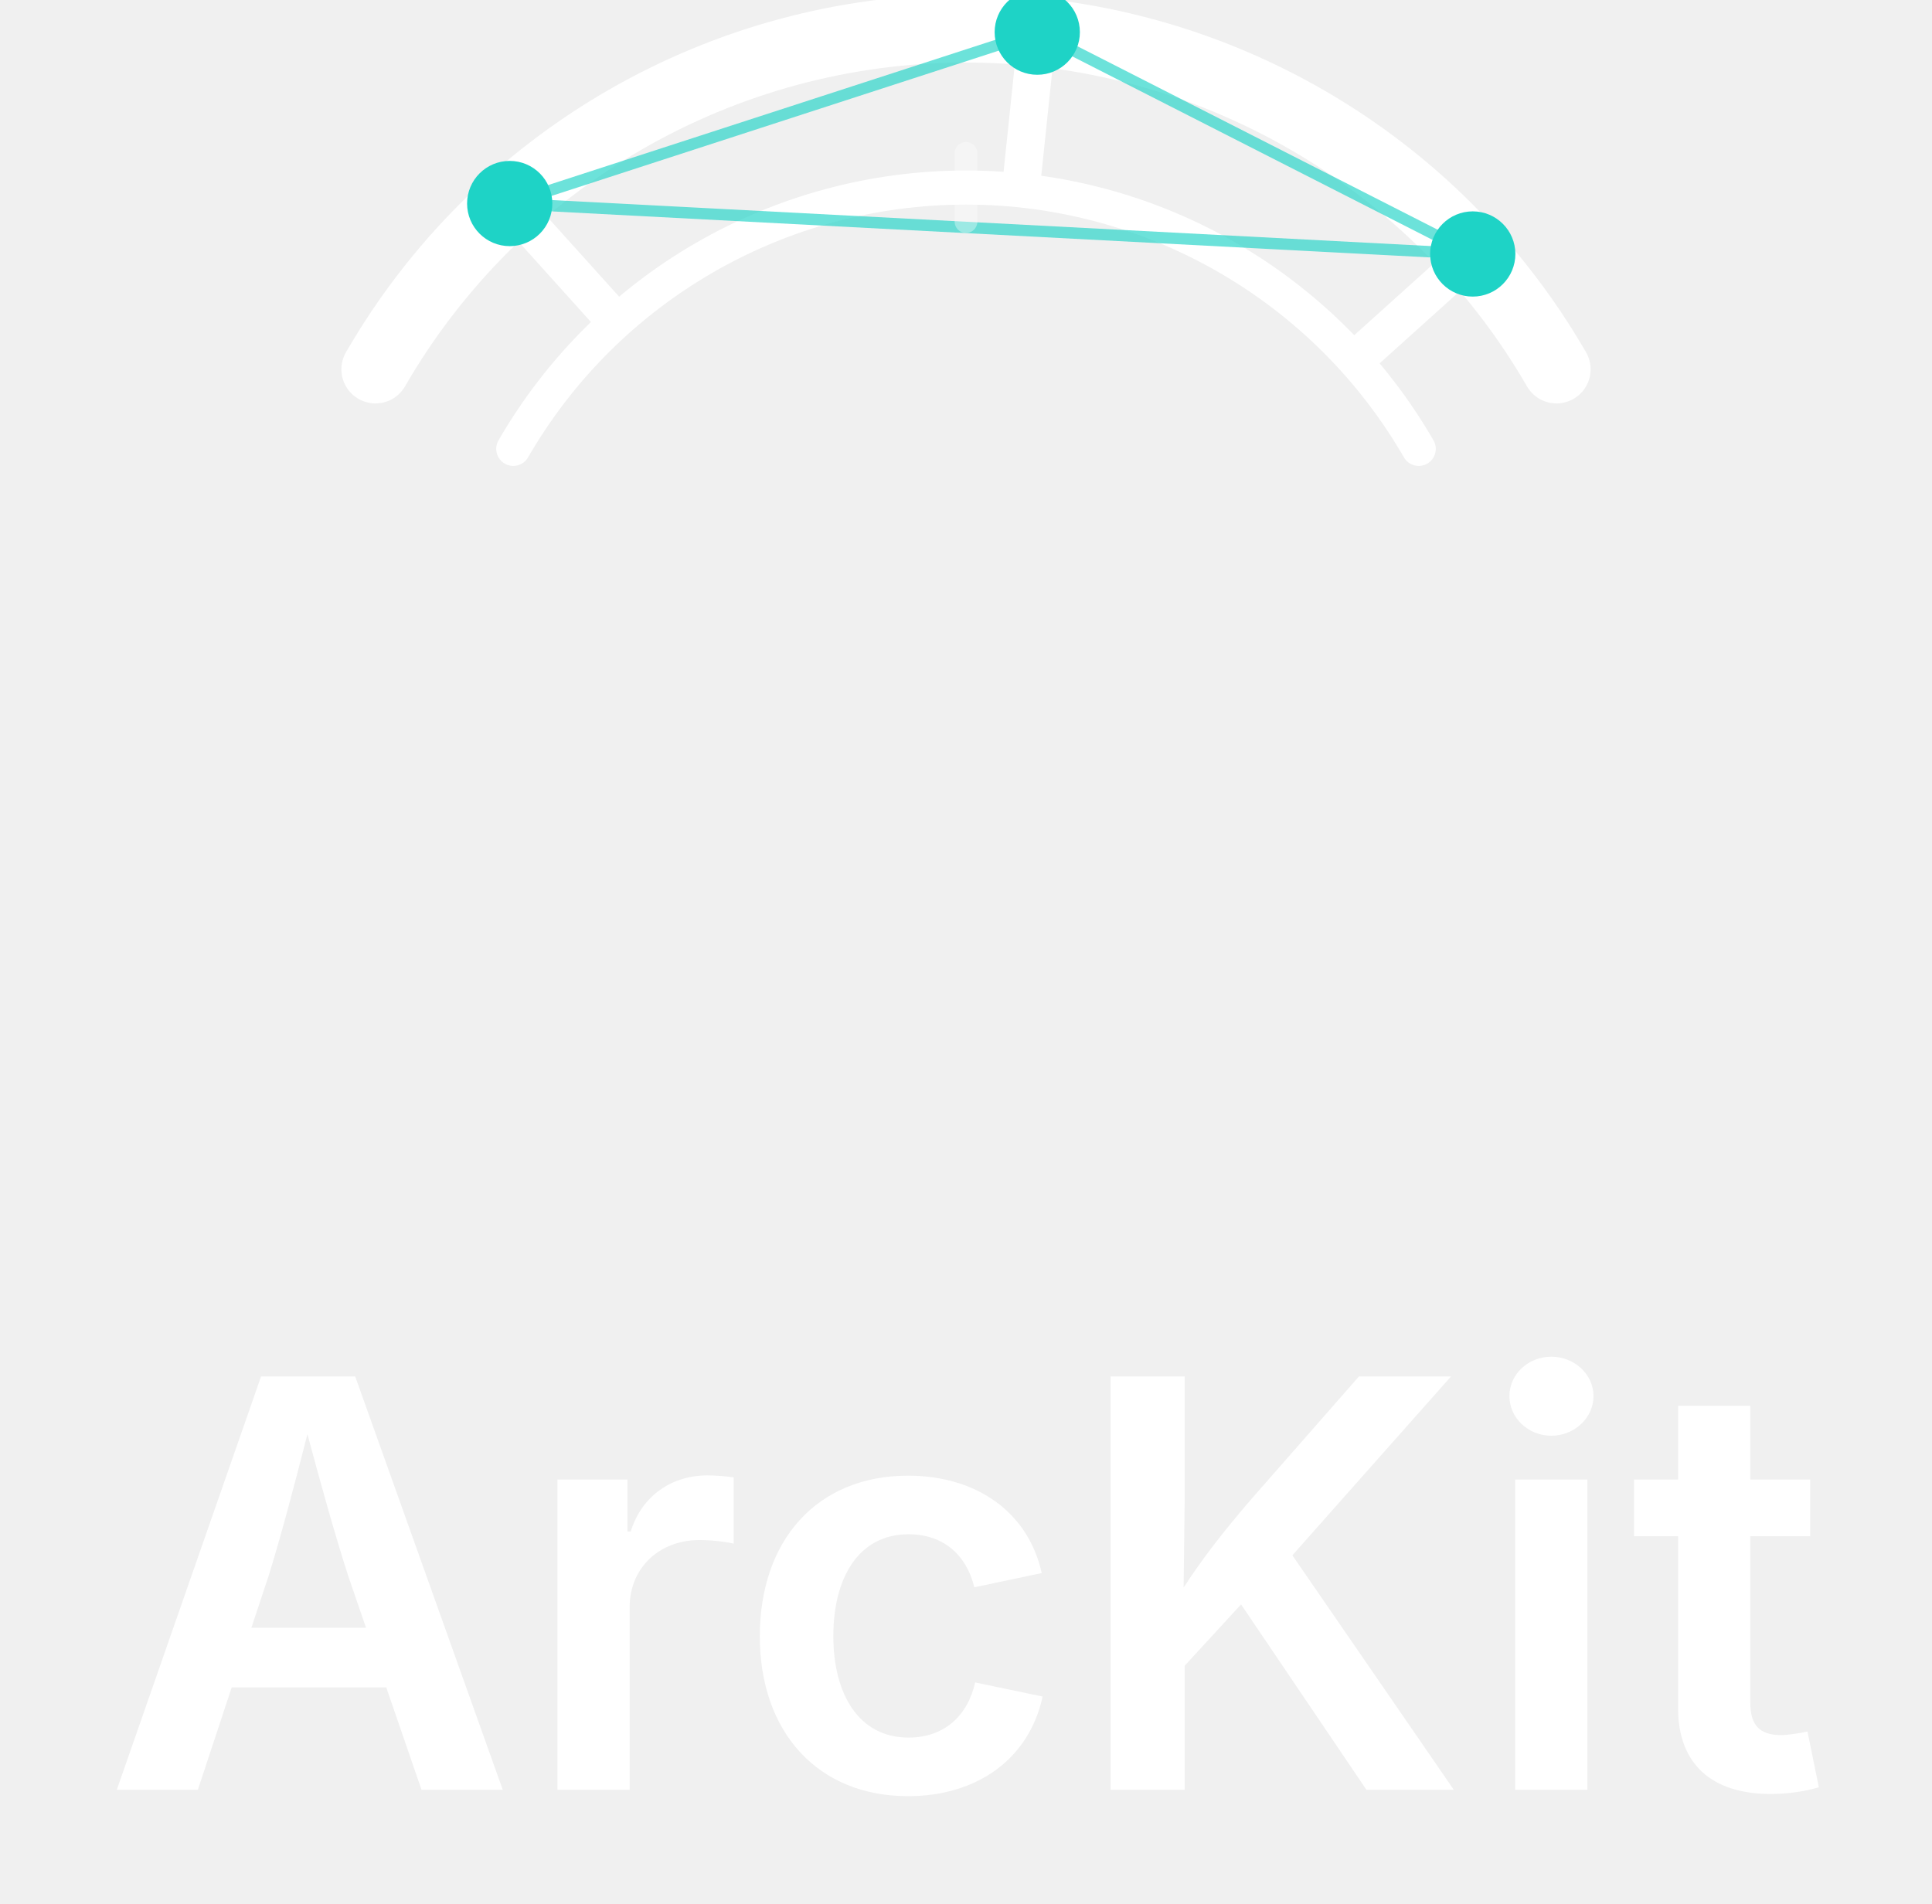
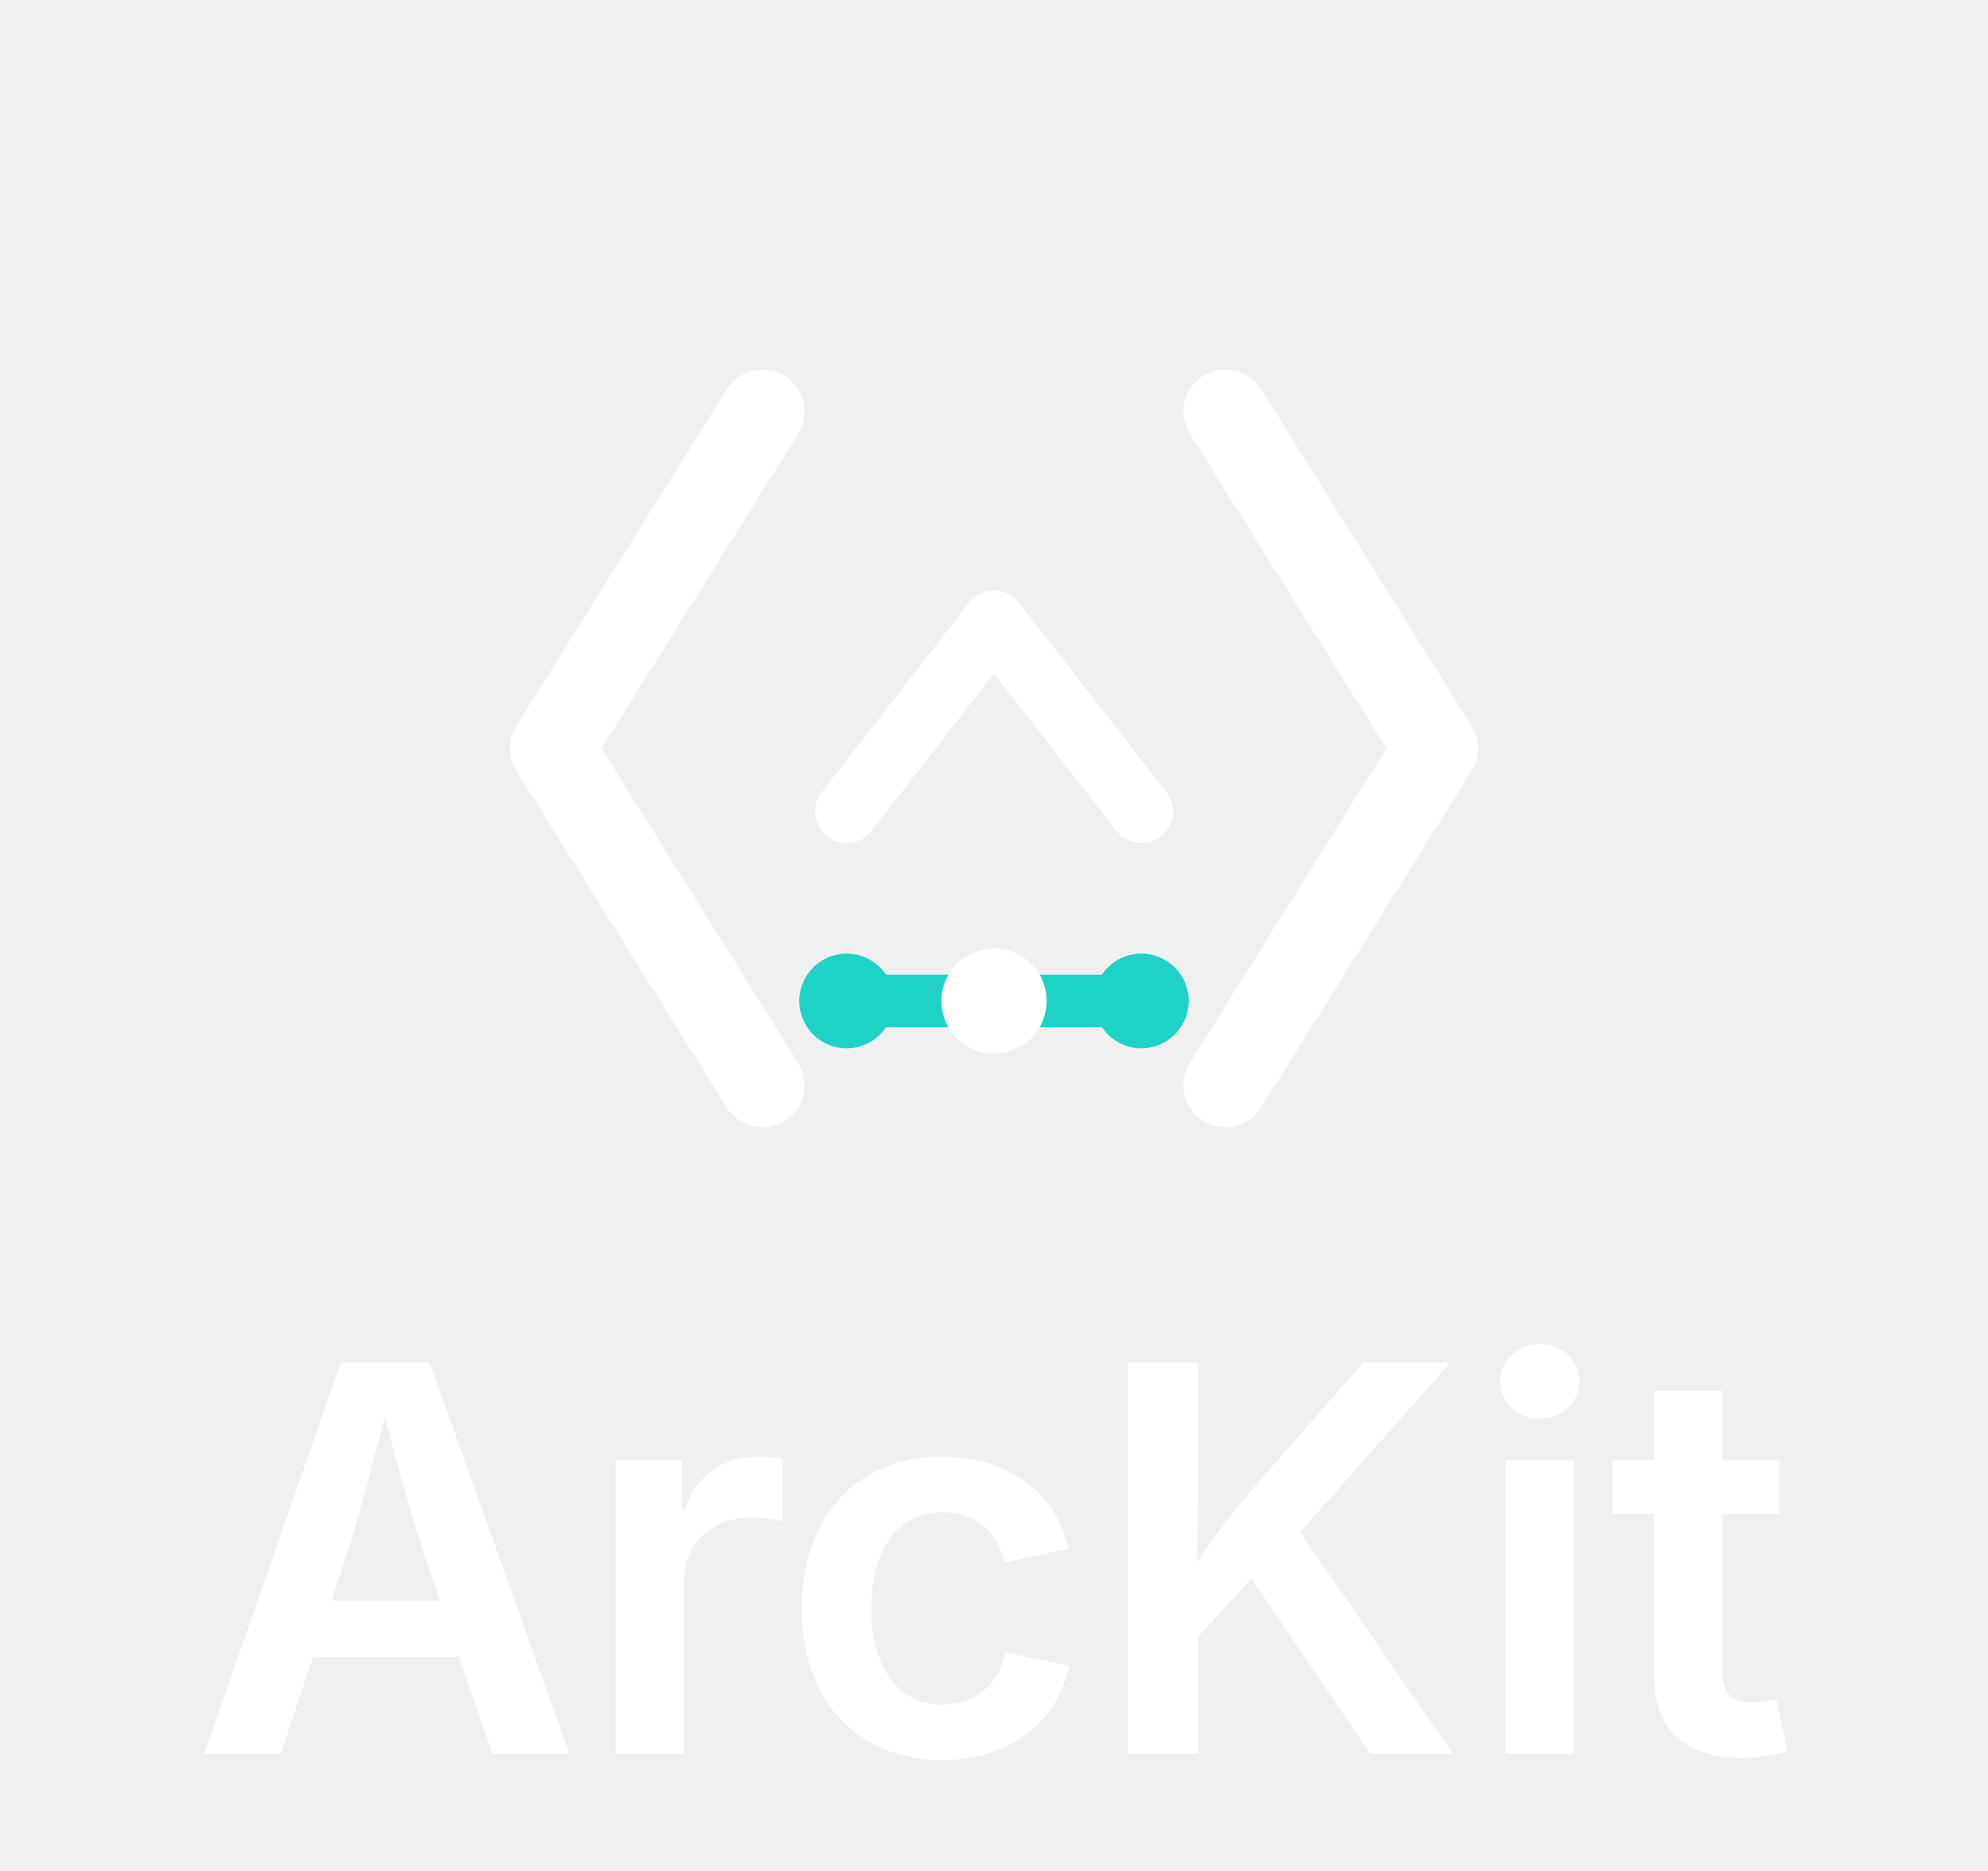
- <svg xmlns="http://www.w3.org/2000/svg" width="340" height="335" viewBox="0 0 340 335" role="img" aria-label="ArcKit logo">
-   <g fill="none" transform="translate(30, 0)">
-     <path d="M 36.08,65.00 A 120.00,120.00 0 0 1 243.92,65.00" stroke="#FFFFFF" stroke-width="12" stroke-linecap="round" />
-     <path d="M 60.33,79.00 A 92.00,92.00 0 0 1 219.67,79.00" stroke="#FFFFFF" stroke-width="6.00" stroke-linecap="round" />
-     <g stroke="#1ED3C6" stroke-width="2.0" stroke-linecap="round" stroke-opacity="0.65">
-       <line x1="59.70" y1="35.82" x2="152.54" y2="5.66" />
-       <line x1="152.54" y1="5.66" x2="229.18" y2="44.70" />
-       <line x1="59.70" y1="35.82" x2="229.18" y2="44.70" />
+ <svg xmlns="http://www.w3.org/2000/svg" width="340" height="320" viewBox="0 0 340 320" role="img" aria-label="ArcKit">
+   <g transform="translate(62, 20) scale(1.8)">
+     <g fill="none" stroke="#FFFFFF" stroke-width="8" stroke-linecap="round" stroke-linejoin="round">
+       <polyline points="38,28 18,60 38,92" />
+       <polyline points="82,28 102,60 82,92" />
    </g>
-     <line x1="77.10" y1="55.14" x2="59.70" y2="35.82" stroke="#FFFFFF" stroke-width="6.67" stroke-linecap="round" />
-     <line x1="149.83" y1="31.51" x2="152.54" y2="5.66" stroke="#FFFFFF" stroke-width="6.67" stroke-linecap="round" />
-     <line x1="209.86" y1="62.10" x2="229.18" y2="44.70" stroke="#FFFFFF" stroke-width="6.67" stroke-linecap="round" />
-     <circle cx="59.70" cy="35.82" r="7.50" fill="#1ED3C6" />
-     <circle cx="152.54" cy="5.66" r="7.50" fill="#1ED3C6" />
-     <circle cx="229.18" cy="44.70" r="7.50" fill="#1ED3C6" />
-     <line x1="134.00" y1="33.00" x2="146.00" y2="33.00" stroke="#FFFFFF" stroke-opacity="0.35" stroke-width="4.00" stroke-linecap="round" />
-     <line x1="140.00" y1="27.00" x2="140.00" y2="39.00" stroke="#FFFFFF" stroke-opacity="0.35" stroke-width="4.00" stroke-linecap="round" />
+     <polyline points="46,66 60,48 74,66" fill="none" stroke="#FFFFFF" stroke-width="6" stroke-linecap="round" stroke-linejoin="round" />
+     <line x1="46" y1="84" x2="74" y2="84" stroke="#1ED3C6" stroke-width="5" stroke-linecap="round" />
+     <circle cx="46" cy="84" r="4.5" fill="#1ED3C6" />
+     <circle cx="74" cy="84" r="4.5" fill="#1ED3C6" />
+     <circle cx="60" cy="84" r="5" fill="#FFFFFF" />
  </g>
-   <text x="170" y="315" font-family="Inter, IBM Plex Sans, SF Pro, -apple-system, system-ui, Segoe UI, Roboto, 'Helvetica Neue', Arial, sans-serif" font-size="100" font-weight="600" fill="#FFFFFF" letter-spacing="0.5px" text-anchor="middle">ArcKit</text>
+   <text x="170" y="300" font-family="Inter, IBM Plex Sans, SF Pro, -apple-system, system-ui, Segoe UI, Roboto, 'Helvetica Neue', Arial, sans-serif" font-size="92" font-weight="600" fill="#FFFFFF" letter-spacing="-0.5px" text-anchor="middle">ArcKit</text>
</svg>
